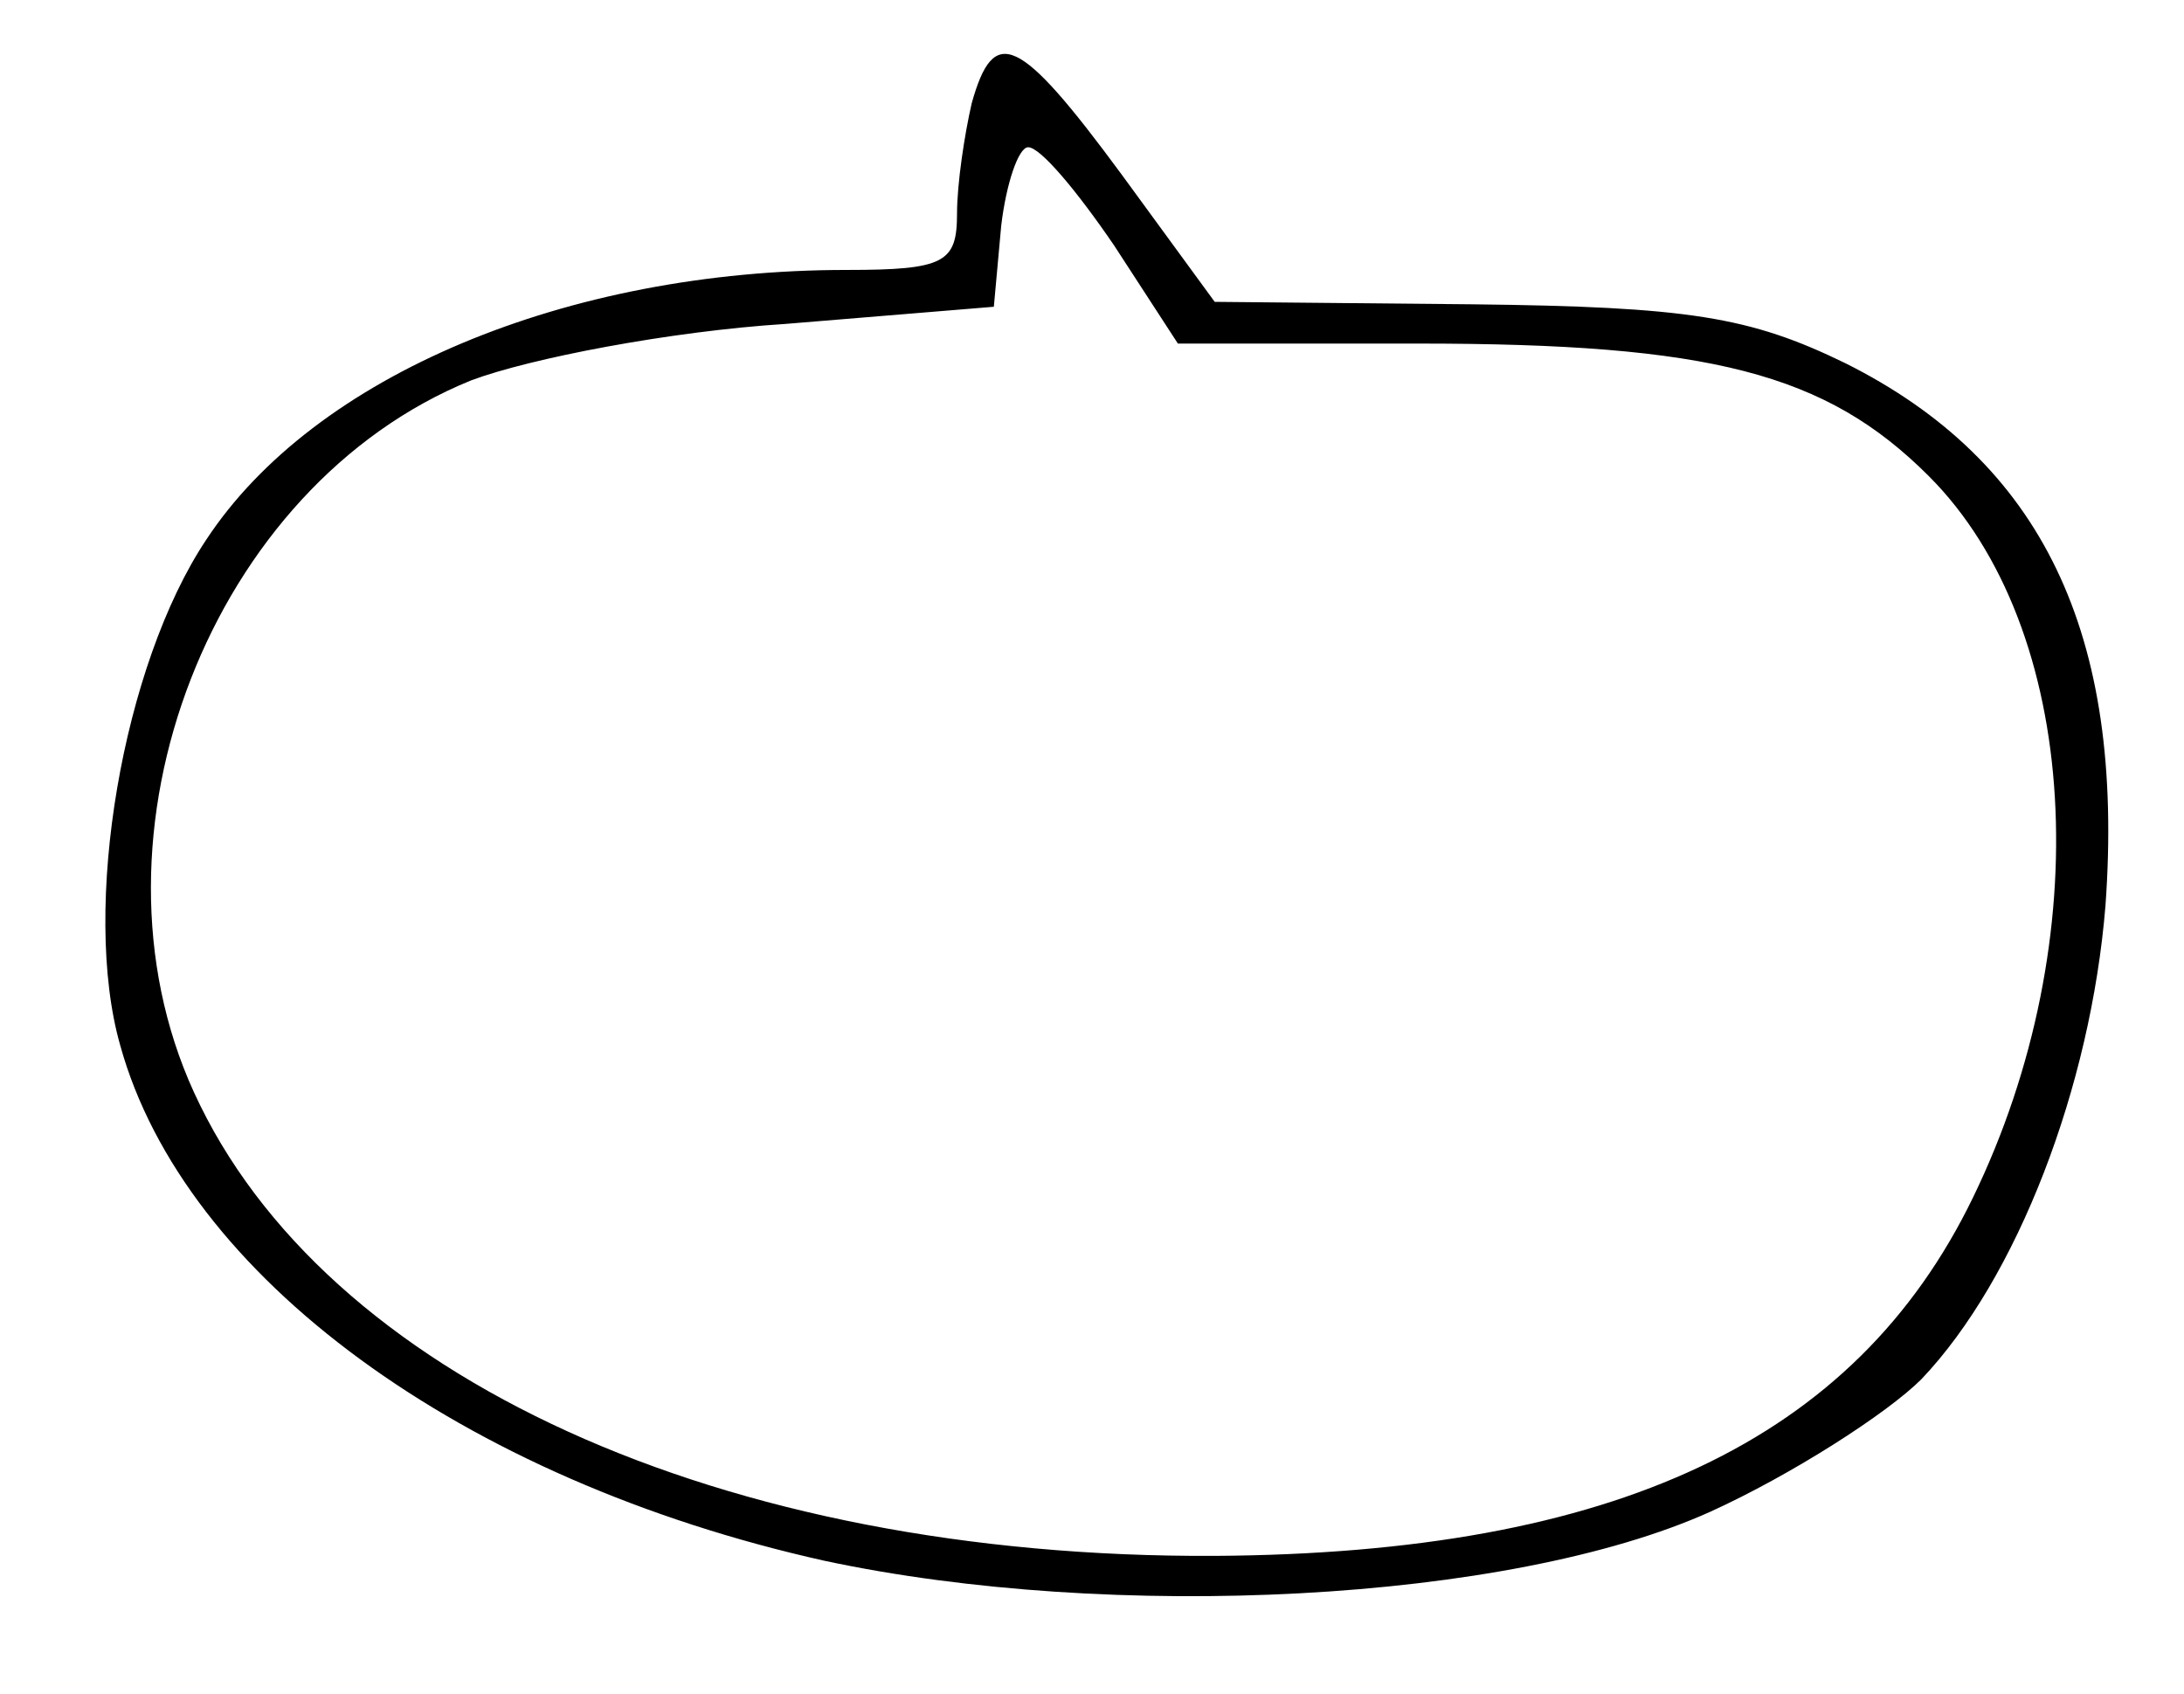
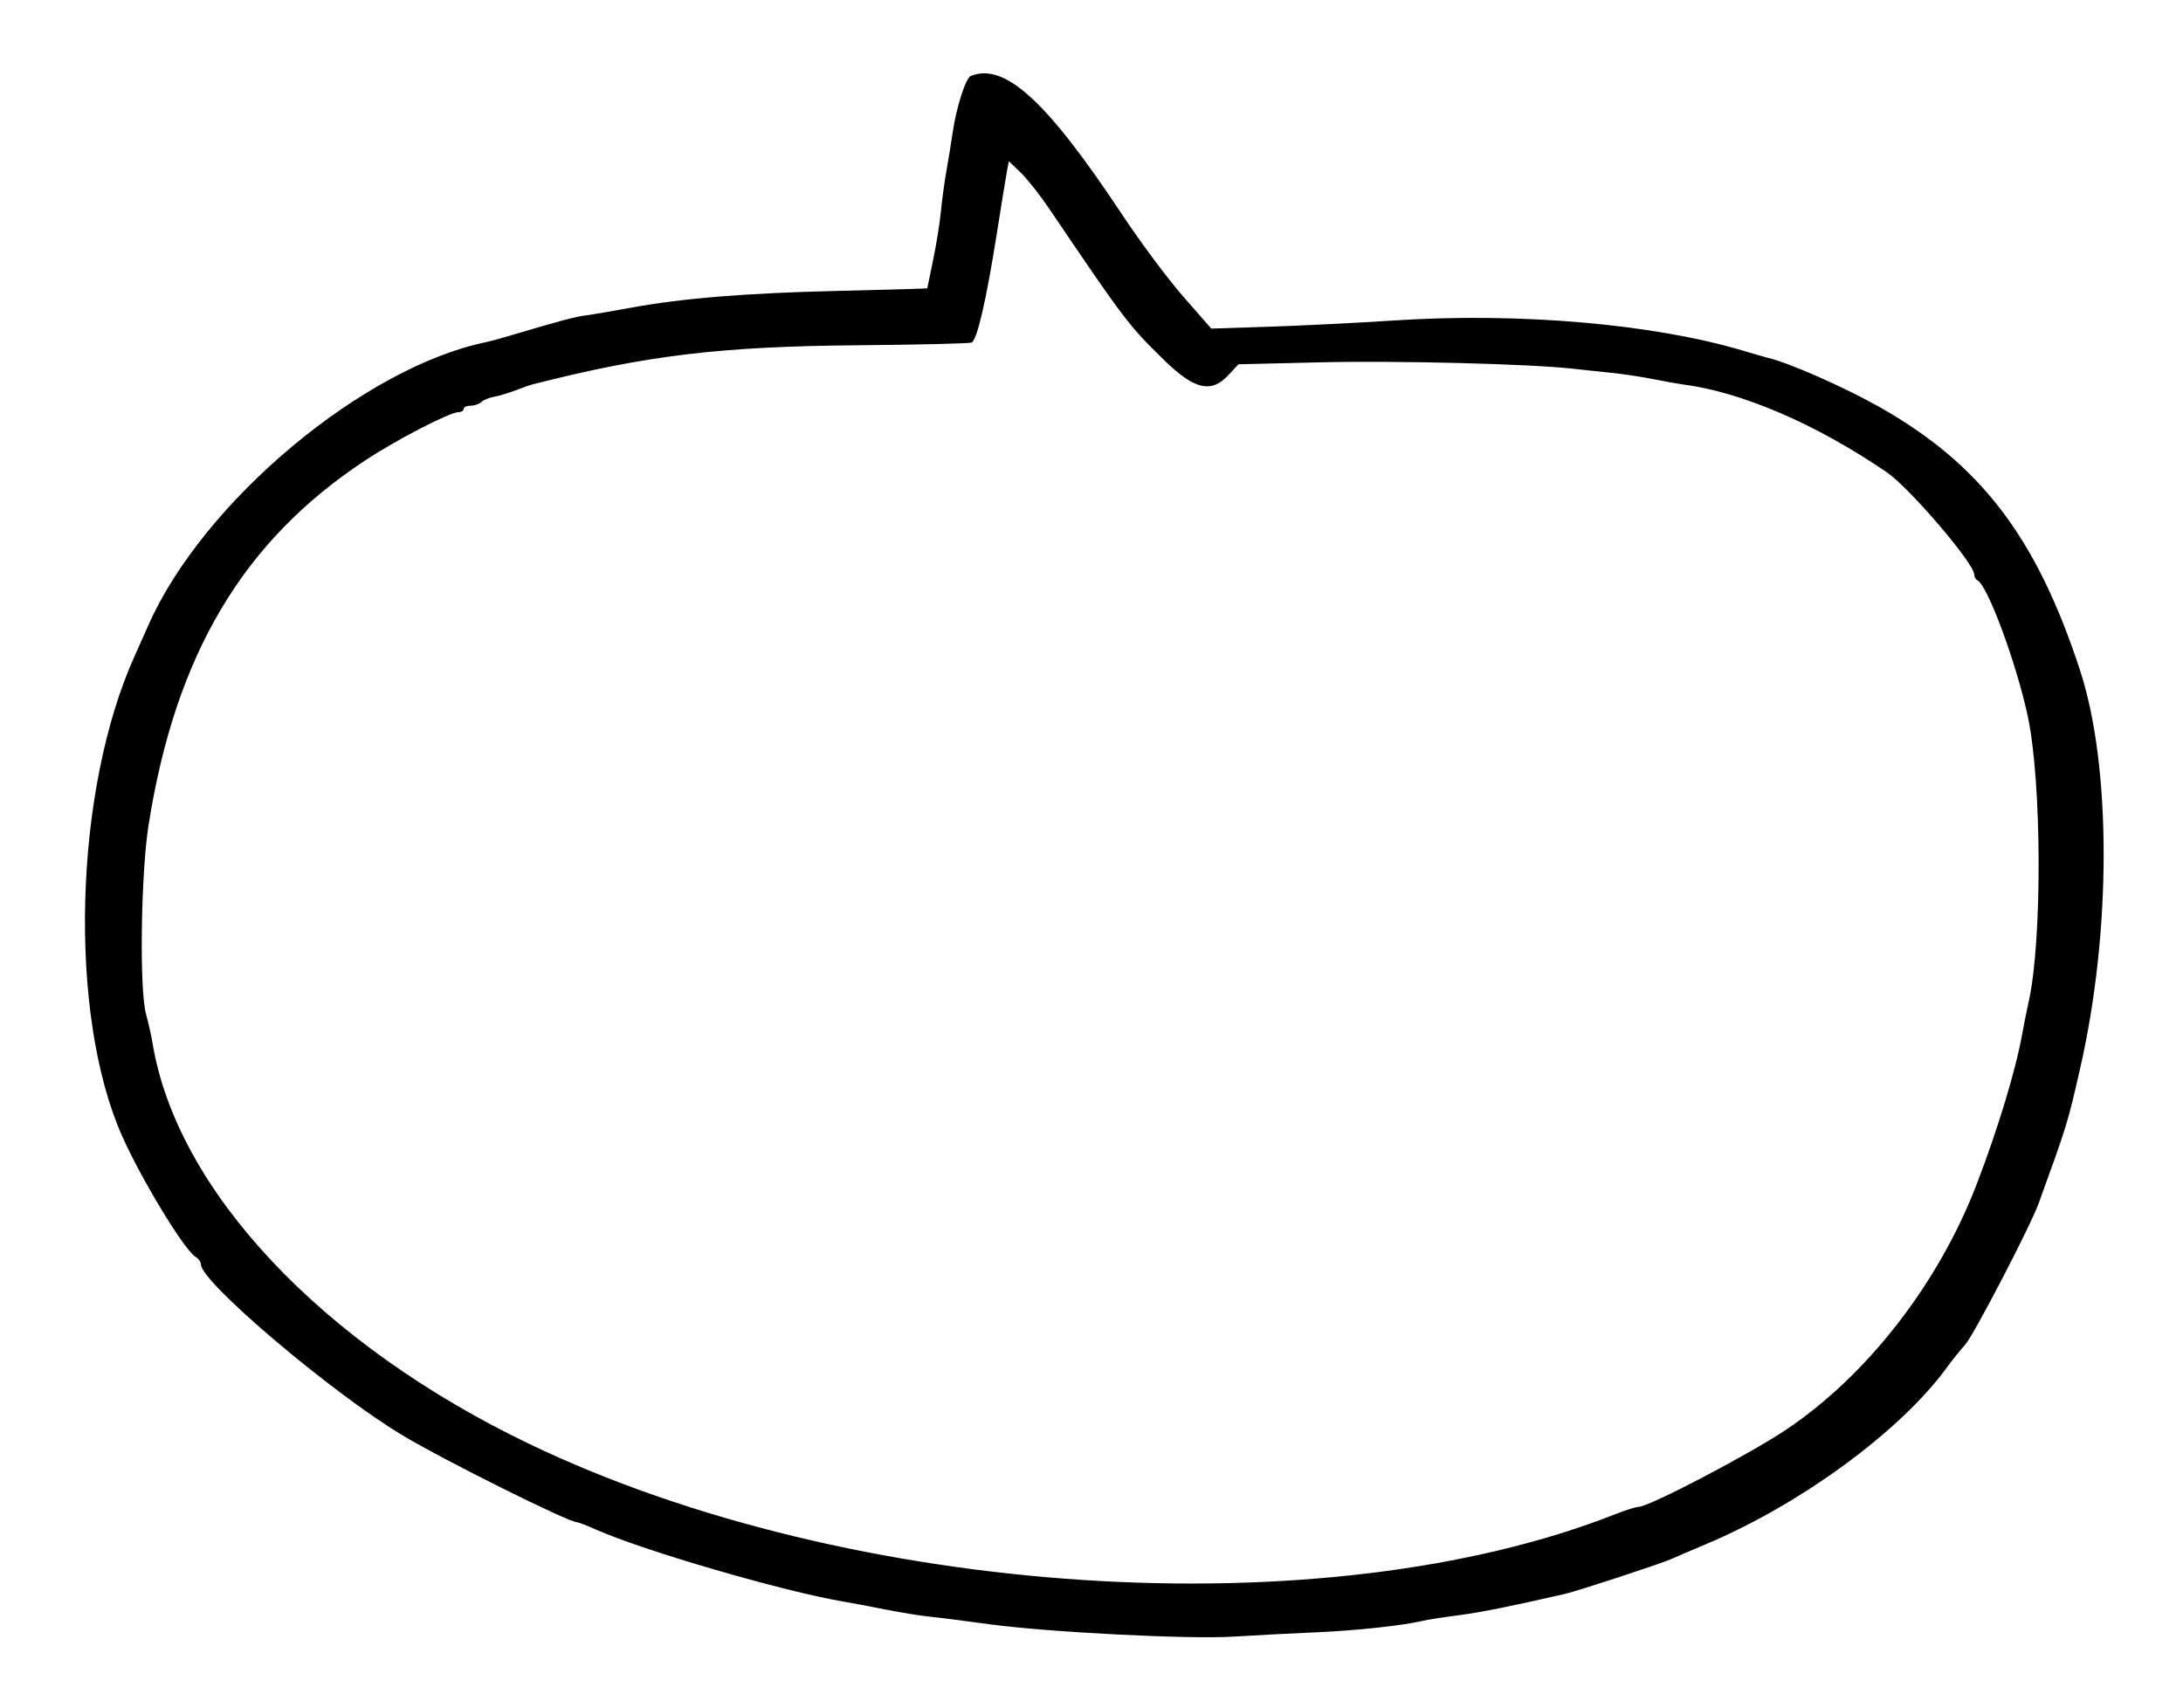
- <svg xmlns="http://www.w3.org/2000/svg" version="1.0" width="89pt" height="69pt" viewBox="0 0 89 69" preserveAspectRatio="xMidYMid meet">
-   <g transform="translate(0,69) scale(0.1,-0.1)" fill="#000000" stroke="none">
-     <path d="M396 648 c-3 -13 -6 -33 -6 -45 0 -20 -5 -23 -45 -23 -114 0 -217 -43 -261 -110 -34 -51 -51 -150 -35 -206 26 -94 139 -177 287 -210 117 -25 279 -17 361 20 33 15 72 40 86 54 39 41 69 119 75 193 8 111 -26 181 -106 221 -39 19 -64 23 -152 24 l-105 1 -38 52 c-42 57 -52 61 -61 29z m58 -58 l26 -40 98 0 c119 0 166 -12 208 -54 62 -62 69 -189 18 -294 -48 -99 -146 -145 -309 -146 -201 -1 -363 73 -416 189 -48 105 7 247 113 290 24 9 81 20 128 23 l85 7 3 33 c2 17 7 32 11 32 5 0 20 -18 35 -40z" />
+ <svg xmlns="http://www.w3.org/2000/svg" id="svg" version="1.1" width="400" height="312.92" viewBox="0, 0, 400,312.92">
+   <g id="svgg">
+     <path id="path0" d="M177.879 13.919 C 176.939 14.299,175.205 19.750,174.538 24.425 C 174.316 25.982,173.823 29.009,173.443 31.150 C 173.064 33.292,172.595 36.721,172.402 38.769 C 172.209 40.818,171.570 44.801,170.982 47.619 C 170.394 50.437,169.912 52.782,169.912 52.830 C 169.912 52.878,162.664 53.087,153.805 53.295 C 136.598 53.698,125.090 54.635,115.398 56.421 C 112.088 57.031,108.454 57.648,107.321 57.791 C 105.394 58.035,102.418 58.828,93.805 61.394 C 91.858 61.973,89.788 62.545,89.204 62.663 C 66.720 67.211,37.210 91.896,27.201 114.525 C 26.214 116.758,25.116 119.221,24.761 120.000 C 13.533 144.636,12.417 185.746,22.367 208.142 C 25.920 216.138,33.813 229.117,35.843 230.301 C 36.377 230.612,36.814 231.233,36.814 231.681 C 36.814 234.901,60.706 255.164,73.692 262.958 C 81.480 267.632,104.181 278.938,105.778 278.938 C 106.016 278.938,107.561 279.537,109.211 280.269 C 118.059 284.192,143.769 291.664,154.690 293.487 C 155.858 293.681,159.204 294.312,162.124 294.889 C 165.044 295.465,168.708 296.061,170.265 296.214 C 171.823 296.367,176.761 296.992,181.239 297.603 C 192.086 299.085,218.023 300.401,226.095 299.879 C 229.654 299.649,236.324 299.300,240.917 299.104 C 248.552 298.777,257.047 297.864,260.808 296.965 C 261.629 296.769,264.531 296.319,267.257 295.965 C 271.349 295.434,276.447 294.411,286.726 292.061 C 289.069 291.525,304.209 286.564,306.195 285.681 C 307.363 285.162,310.230 283.933,312.566 282.951 C 329.907 275.663,348.205 262.257,356.696 250.619 C 357.690 249.257,359.221 247.345,360.098 246.372 C 361.659 244.640,372.013 224.730,373.537 220.531 C 378.790 206.059,378.831 205.927,381.156 195.752 C 386.904 170.599,386.896 140.467,381.137 122.832 C 373.189 98.495,362.911 85.019,344.296 74.527 C 337.833 70.884,327.700 66.426,323.894 65.551 C 323.504 65.462,321.434 64.867,319.292 64.229 C 302.911 59.350,278.388 57.227,255.575 58.713 C 248.761 59.157,238.407 59.675,232.566 59.864 L 221.947 60.207 216.819 54.351 C 213.998 51.131,208.948 44.354,205.595 39.292 C 191.805 18.471,184.093 11.410,177.879 13.919 M192.241 38.230 C 206.165 58.805,206.831 59.680,213.430 66.099 C 218.864 71.384,221.939 72.092,225.041 68.771 L 226.933 66.745 242.139 66.387 C 256.068 66.058,280.387 66.677,288.142 67.557 C 289.894 67.755,293.080 68.094,295.221 68.309 C 297.363 68.524,300.843 69.046,302.956 69.470 C 305.069 69.894,307.458 70.324,308.266 70.427 C 319.087 71.799,332.779 77.688,345.732 86.540 C 349.873 89.370,361.690 103.176,361.747 105.251 C 361.760 105.705,362.010 106.183,362.304 106.313 C 364.155 107.130,369.495 121.539,371.575 131.327 C 374.127 143.338,374.217 172.377,371.736 183.484 C 371.359 185.170,370.857 187.664,370.619 189.027 C 369.446 195.759,366.183 206.597,362.213 216.947 C 355.247 235.112,342.190 251.951,327.338 261.925 C 320.614 266.441,302.143 276.106,300.238 276.106 C 299.765 276.106,297.885 276.696,296.060 277.416 C 242.714 298.483,155.984 292.890,96.991 264.578 C 58.918 246.306,32.383 218.083,27.956 191.150 C 27.732 189.788,27.195 187.398,26.762 185.841 C 25.520 181.366,25.804 160.170,27.227 151.150 C 32.147 119.963,44.519 99.132,66.876 84.389 C 72.750 80.515,82.418 75.516,84.036 75.516 C 84.542 75.516,84.956 75.251,84.956 74.926 C 84.956 74.602,85.529 74.336,86.230 74.336 C 86.931 74.336,87.807 74.037,88.177 73.671 C 88.547 73.305,89.646 72.856,90.619 72.674 C 91.593 72.492,93.345 71.966,94.513 71.507 C 95.681 71.047,97.115 70.549,97.699 70.400 C 118.485 65.110,132.038 63.481,157.084 63.264 C 168.135 63.168,177.551 62.946,178.009 62.770 C 179.029 62.378,180.706 55.128,182.701 42.478 C 183.530 37.221,184.353 32.160,184.531 31.231 L 184.854 29.542 186.990 31.585 C 188.165 32.709,190.528 35.699,192.241 38.230 " stroke="none" fill="#000000" fill-rule="evenodd" />
  </g>
</svg>
